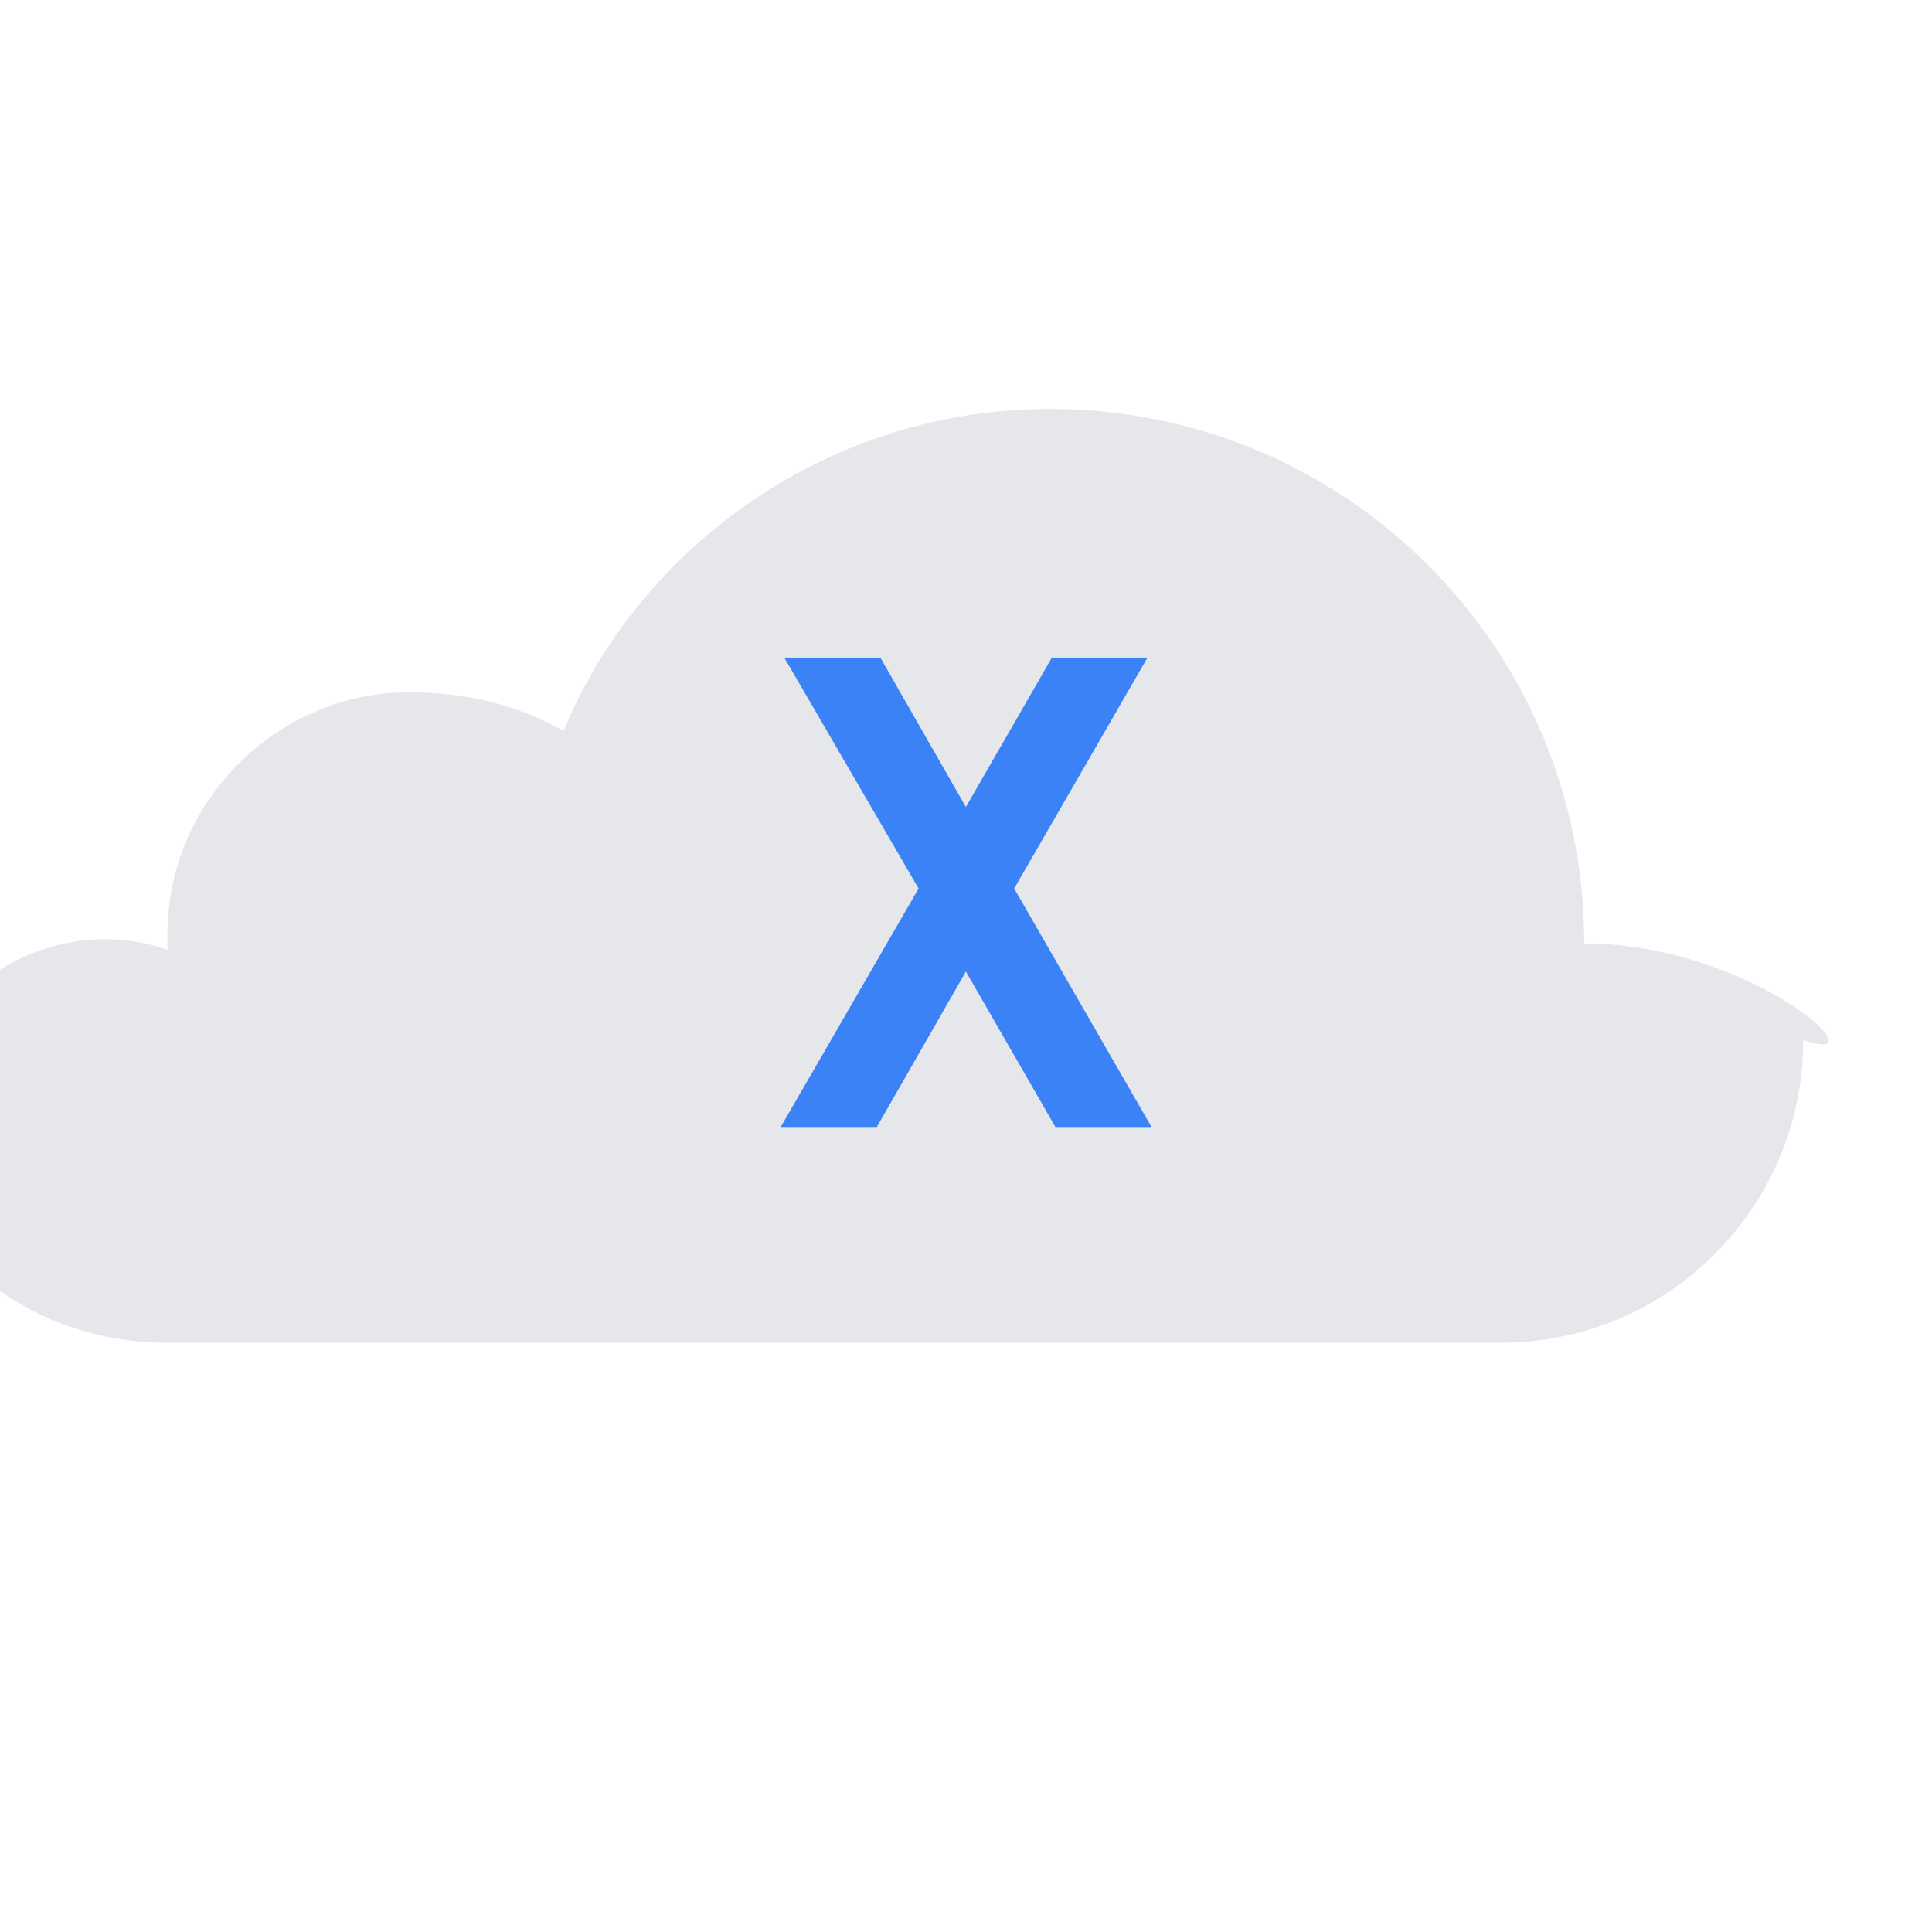
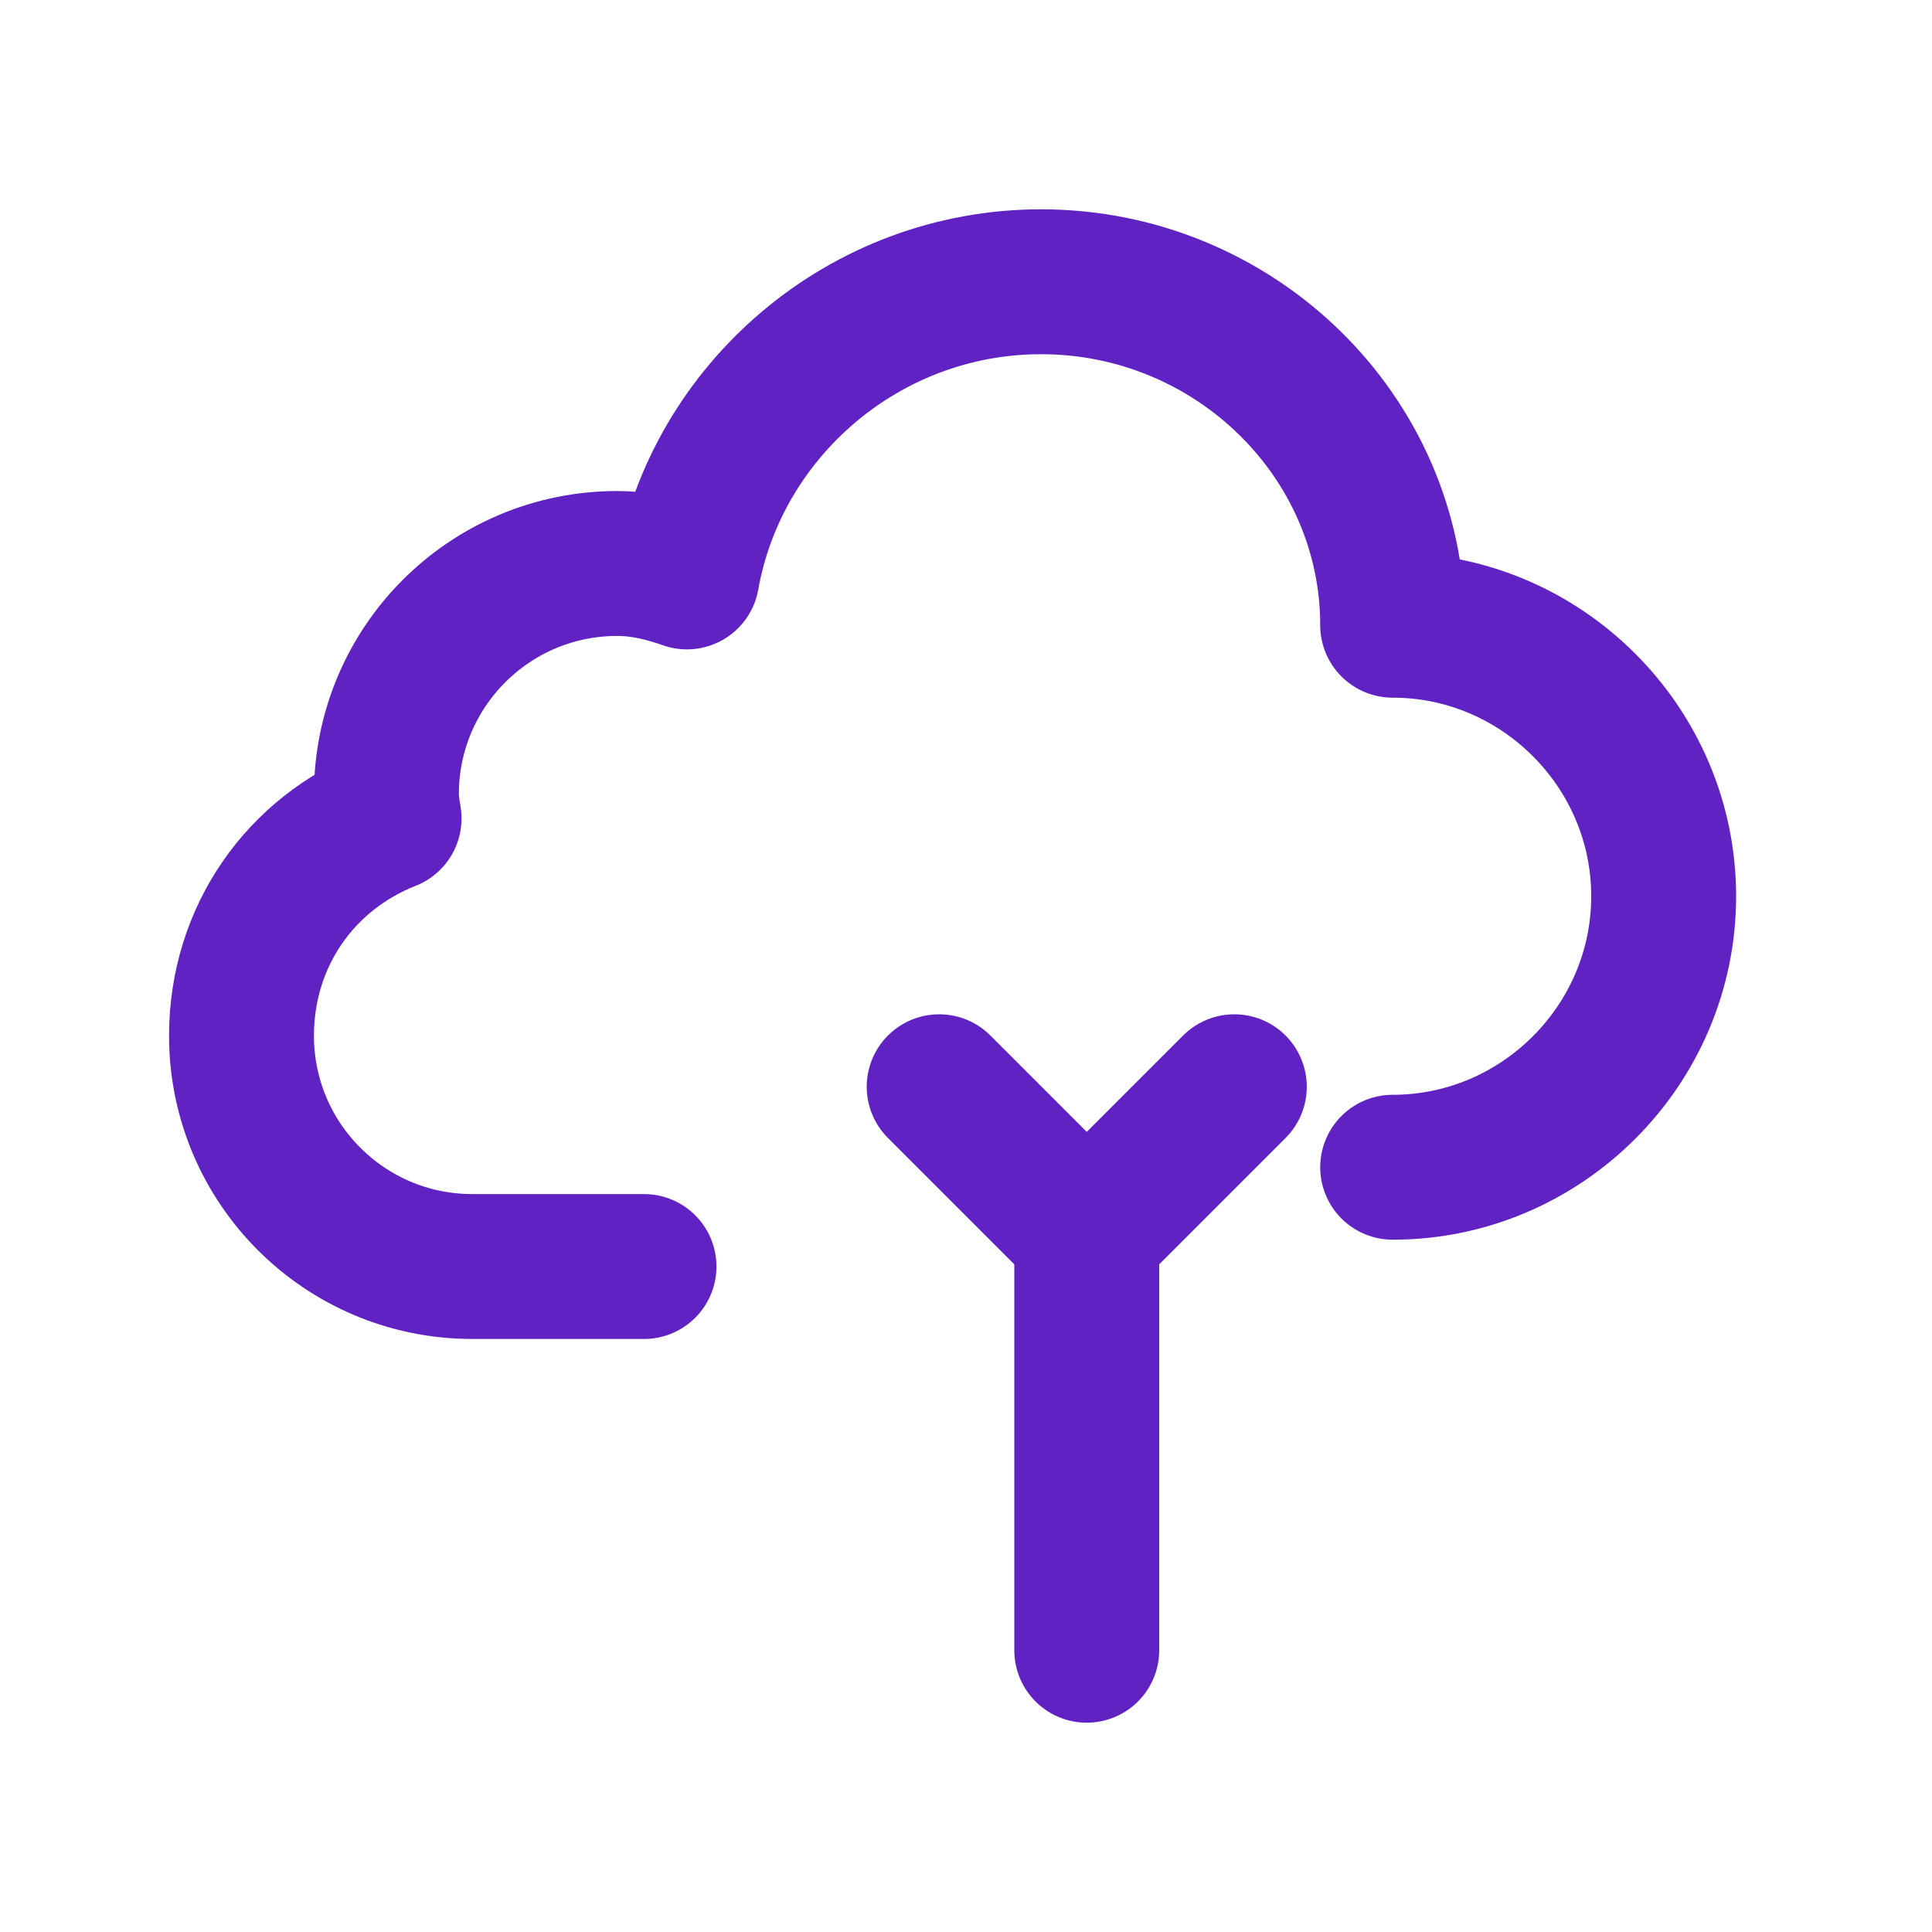
- <svg xmlns="http://www.w3.org/2000/svg" role="img" width="60" height="60" viewBox="0 0 60 60">
-   <path d="M49.2,29.3C49.2,20.1,41.8,12.7,32.6,12.7c-6.8,0-12.7,4.2-15.1,10c-1.4-0.8-3-1.2-4.8-1.2c-4.1,0-7.5,3.4-7.5,7.5 c0,0.2,0,0.3,0,0.5c-2.5-0.9-5.3,0.1-6.9,2.1s-1.6,4.9,0,6.9c1.6,2,4.1,3.2,6.9,3.2h41.4c5.2,0,9.4-4.2,9.4-9.4 C58.6,33.2,54.4,29.3,49.2,29.3z" fill="#E5E7EB" />
-   <text x="30" y="35" font-family="monospace, sans-serif" font-size="20" font-weight="bold" fill="#3B82F6" text-anchor="middle">X</text>
+ <svg xmlns="http://www.w3.org/2000/svg" width="80" height="80" viewBox="0 0 80 80" fill="none">
+   <path d="M57.667 48.333C63.833 48.333 68.889 43.278 68.889 37.111C68.889 30.944 63.833 25.889 57.667 25.889C57.667 18.056 51.111 11.667 43.111 11.667C35.778 11.667 29.667 17 28.444 23.889C27.5 23.556 26.556 23.333 25.556 23.333C20.278 23.333 16 27.611 16 32.889C16 33.222 16.056 33.556 16.111 33.889C12.444 35.333 10 38.778 10 42.889C10 48.167 14.278 52.444 19.556 52.444H26.667" stroke="hsl(263, 70%, 45%)" stroke-width="6" stroke-linecap="round" stroke-linejoin="round" />
+   <path d="M38.889 45L45 51.111L51.111 45" stroke="hsl(263, 70%, 45%)" stroke-width="6" stroke-linecap="round" stroke-linejoin="round" />
+   <path d="M45 51.111V68.333" stroke="hsl(263, 70%, 45%)" stroke-width="6" stroke-linecap="round" stroke-linejoin="round" />
</svg>
